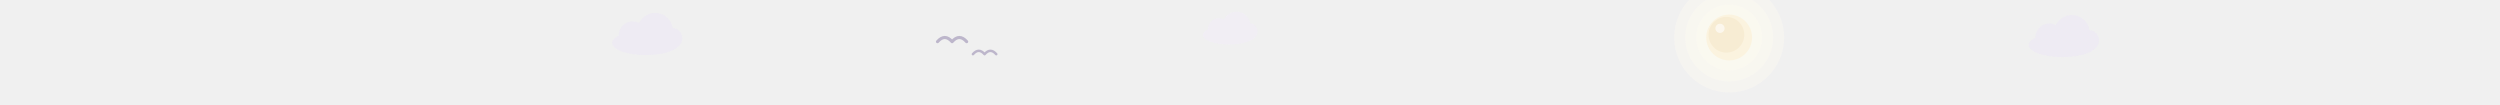
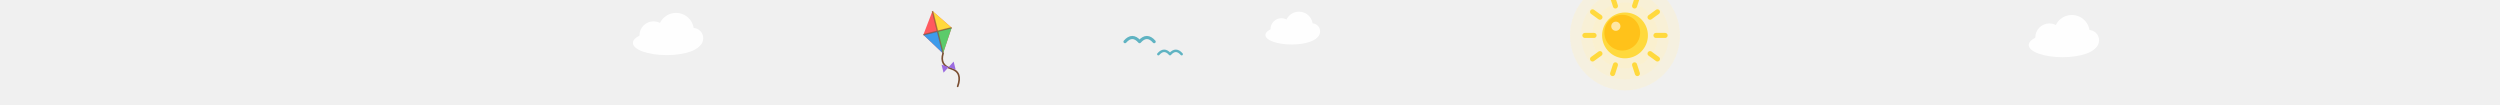
<svg xmlns="http://www.w3.org/2000/svg" viewBox="0 0 2400 100" width="2400" height="100" role="img" aria-label="colors top">
-   <circle cx="1660" cy="36" r="52.8" fill="#FFFBF2" opacity="0.35" />
-   <circle cx="1660" cy="36" r="42.24" fill="#FFFBF2" opacity="0.35" />
-   <circle cx="1660" cy="36" r="31.68" fill="#FFFBF2" opacity="0.35" />
-   <circle cx="1660" cy="36" r="21.12" fill="#FFFBF2" opacity="0.35" />
-   <circle cx="1660" cy="36" r="22" fill="#FBF3DF" />
-   <circle cx="1657.36" cy="33.36" r="17.16" fill="#F7ECD3" />
-   <circle cx="1651.2" cy="27.2" r="4.4" fill="#FFFFFF" opacity="0.6" />
-   <g transform="translate(620 34)" opacity="0.95">
-     <ellipse cx="0" cy="7.2" rx="32.4" ry="11.7" fill="#EEEBF3" />
-     <circle cx="-12.6" cy="0" r="13.5" fill="#EEEBF3" />
-     <circle cx="9" cy="-4.5" r="17.1" fill="#EEEBF3" />
-     <circle cx="25.2" cy="2.7" r="9.9" fill="#EEEBF3" />
+   <circle cx="1560" cy="34" r="52.8" fill="#FFF1C4" opacity="0.35" />
+   <circle cx="1560" cy="34" r="42.24" fill="#FFF1C4" opacity="0.35" />
+   <circle cx="1560" cy="34" r="31.68" fill="#FFF1C4" opacity="0.35" />
+   <circle cx="1560" cy="34" r="21.12" fill="#FFF1C4" opacity="0.35" />
+   <path d="M1589.7 34 L1598.5 34 M1584.03 51.46 L1591.15 56.63 M1569.18 62.25 L1571.9 70.62 M1550.82 62.25 L1548.1 70.62 M1535.97 51.46 L1528.85 56.63 M1530.3 34 L1521.5 34 M1535.97 16.54 L1528.85 11.37 M1550.82 5.75 L1548.1 -2.62 M1569.18 5.75 L1571.9 -2.62 M1584.03 16.54 L1591.15 11.37 " fill="none" stroke="#FFD93D" stroke-width="4.84" stroke-linecap="round" />
+   <circle cx="1560" cy="34" r="22" fill="#FFD93D" />
+   <circle cx="1557.36" cy="31.36" r="17.16" fill="#FFC21A" />
+   <circle cx="1551.2" cy="25.2" r="4.4" fill="#FFFFFF" opacity="0.6" />
+   <g transform="translate(640 34)" opacity="0.95">
+     <ellipse cx="0" cy="7.2" rx="32.4" ry="11.7" fill="#FFFFFF" />
+     <circle cx="-12.6" cy="0" r="13.5" fill="#FFFFFF" />
+     <circle cx="9" cy="-4.5" r="17.1" fill="#FFFFFF" />
+     <circle cx="25.2" cy="2.7" r="9.9" fill="#FFFFFF" />
  </g>
-   <g transform="translate(1180 28)" opacity="0.95">
-     <ellipse cx="0" cy="5.6" rx="25.2" ry="9.1" fill="#F1EEF5" />
-     <circle cx="-9.8" cy="0" r="10.5" fill="#F1EEF5" />
-     <circle cx="7" cy="-3.5" r="13.3" fill="#F1EEF5" />
-     <circle cx="19.6" cy="2.1" r="7.7" fill="#F1EEF5" />
+   <g transform="translate(1240 28)" opacity="0.95">
+     <ellipse cx="0" cy="5.6" rx="25.2" ry="9.1" fill="#FFFFFF" />
+     <circle cx="-9.8" cy="0" r="10.5" fill="#FFFFFF" />
+     <circle cx="7" cy="-3.5" r="13.3" fill="#FFFFFF" />
+     <circle cx="19.6" cy="2.1" r="7.7" fill="#FFFFFF" />
  </g>
  <g transform="translate(1980 36)" opacity="0.95">
-     <ellipse cx="0" cy="7.2" rx="32.4" ry="11.7" fill="#EEEBF3" />
-     <circle cx="-12.6" cy="0" r="13.5" fill="#EEEBF3" />
-     <circle cx="9" cy="-4.5" r="17.1" fill="#EEEBF3" />
-     <circle cx="25.2" cy="2.7" r="9.9" fill="#EEEBF3" />
+     <ellipse cx="0" cy="7.2" rx="32.4" ry="11.7" fill="#FFFFFF" />
+     <circle cx="-12.6" cy="0" r="13.5" fill="#FFFFFF" />
+     <circle cx="9" cy="-4.5" r="17.1" fill="#FFFFFF" />
+     <circle cx="25.2" cy="2.7" r="9.9" fill="#FFFFFF" />
  </g>
-   <path d="M900 40 q7 -8 14 0 q7 -8 14 0" fill="none" stroke="#BDB6CB" stroke-width="3" stroke-linecap="round" stroke-linejoin="round" />
-   <path d="M934 52 q5.6 -6.4 11.2 0 q5.6 -6.4 11.2 0" fill="none" stroke="#BDB6CB" stroke-width="2.4" stroke-linecap="round" stroke-linejoin="round" />
+   <g transform="translate(900 30) rotate(-14)">
+     <path d="M0 -20 L14 0 L0 22 L-14 0 Z" fill="#FF5A5F" />
+     <path d="M0 -20 L14 0 L0 0 Z" fill="#FFD93D" />
+     <path d="M-14 0 L0 0 L0 22 Z" fill="#3E9BEA" />
+     <path d="M0 0 L14 0 L0 22 Z" fill="#5BCB6A" />
+     <path d="M0 -20 V22 M-14 0 H14" fill="none" stroke="#7A4E32" stroke-width="1.4" opacity="0.6" />
+     <path d="M0 22 q-6 10 4 16 q10 6 2 18" fill="none" stroke="#7A4E32" stroke-width="1.6" stroke-linecap="round" />
+     <path d="M2 36 l-6 -4 l0 8 Z M2 36 l6 -4 l0 8 Z" fill="#9B6BE0" />
+   </g>
+   <path d="M1080 40 q7 -8 14 0 q7 -8 14 0" fill="none" stroke="#5FB3C2" stroke-width="3" stroke-linecap="round" stroke-linejoin="round" />
+   <path d="M1112 52 q5.6 -6.4 11.2 0 q5.6 -6.4 11.2 0" fill="none" stroke="#5FB3C2" stroke-width="2.4" stroke-linecap="round" stroke-linejoin="round" />
</svg>
